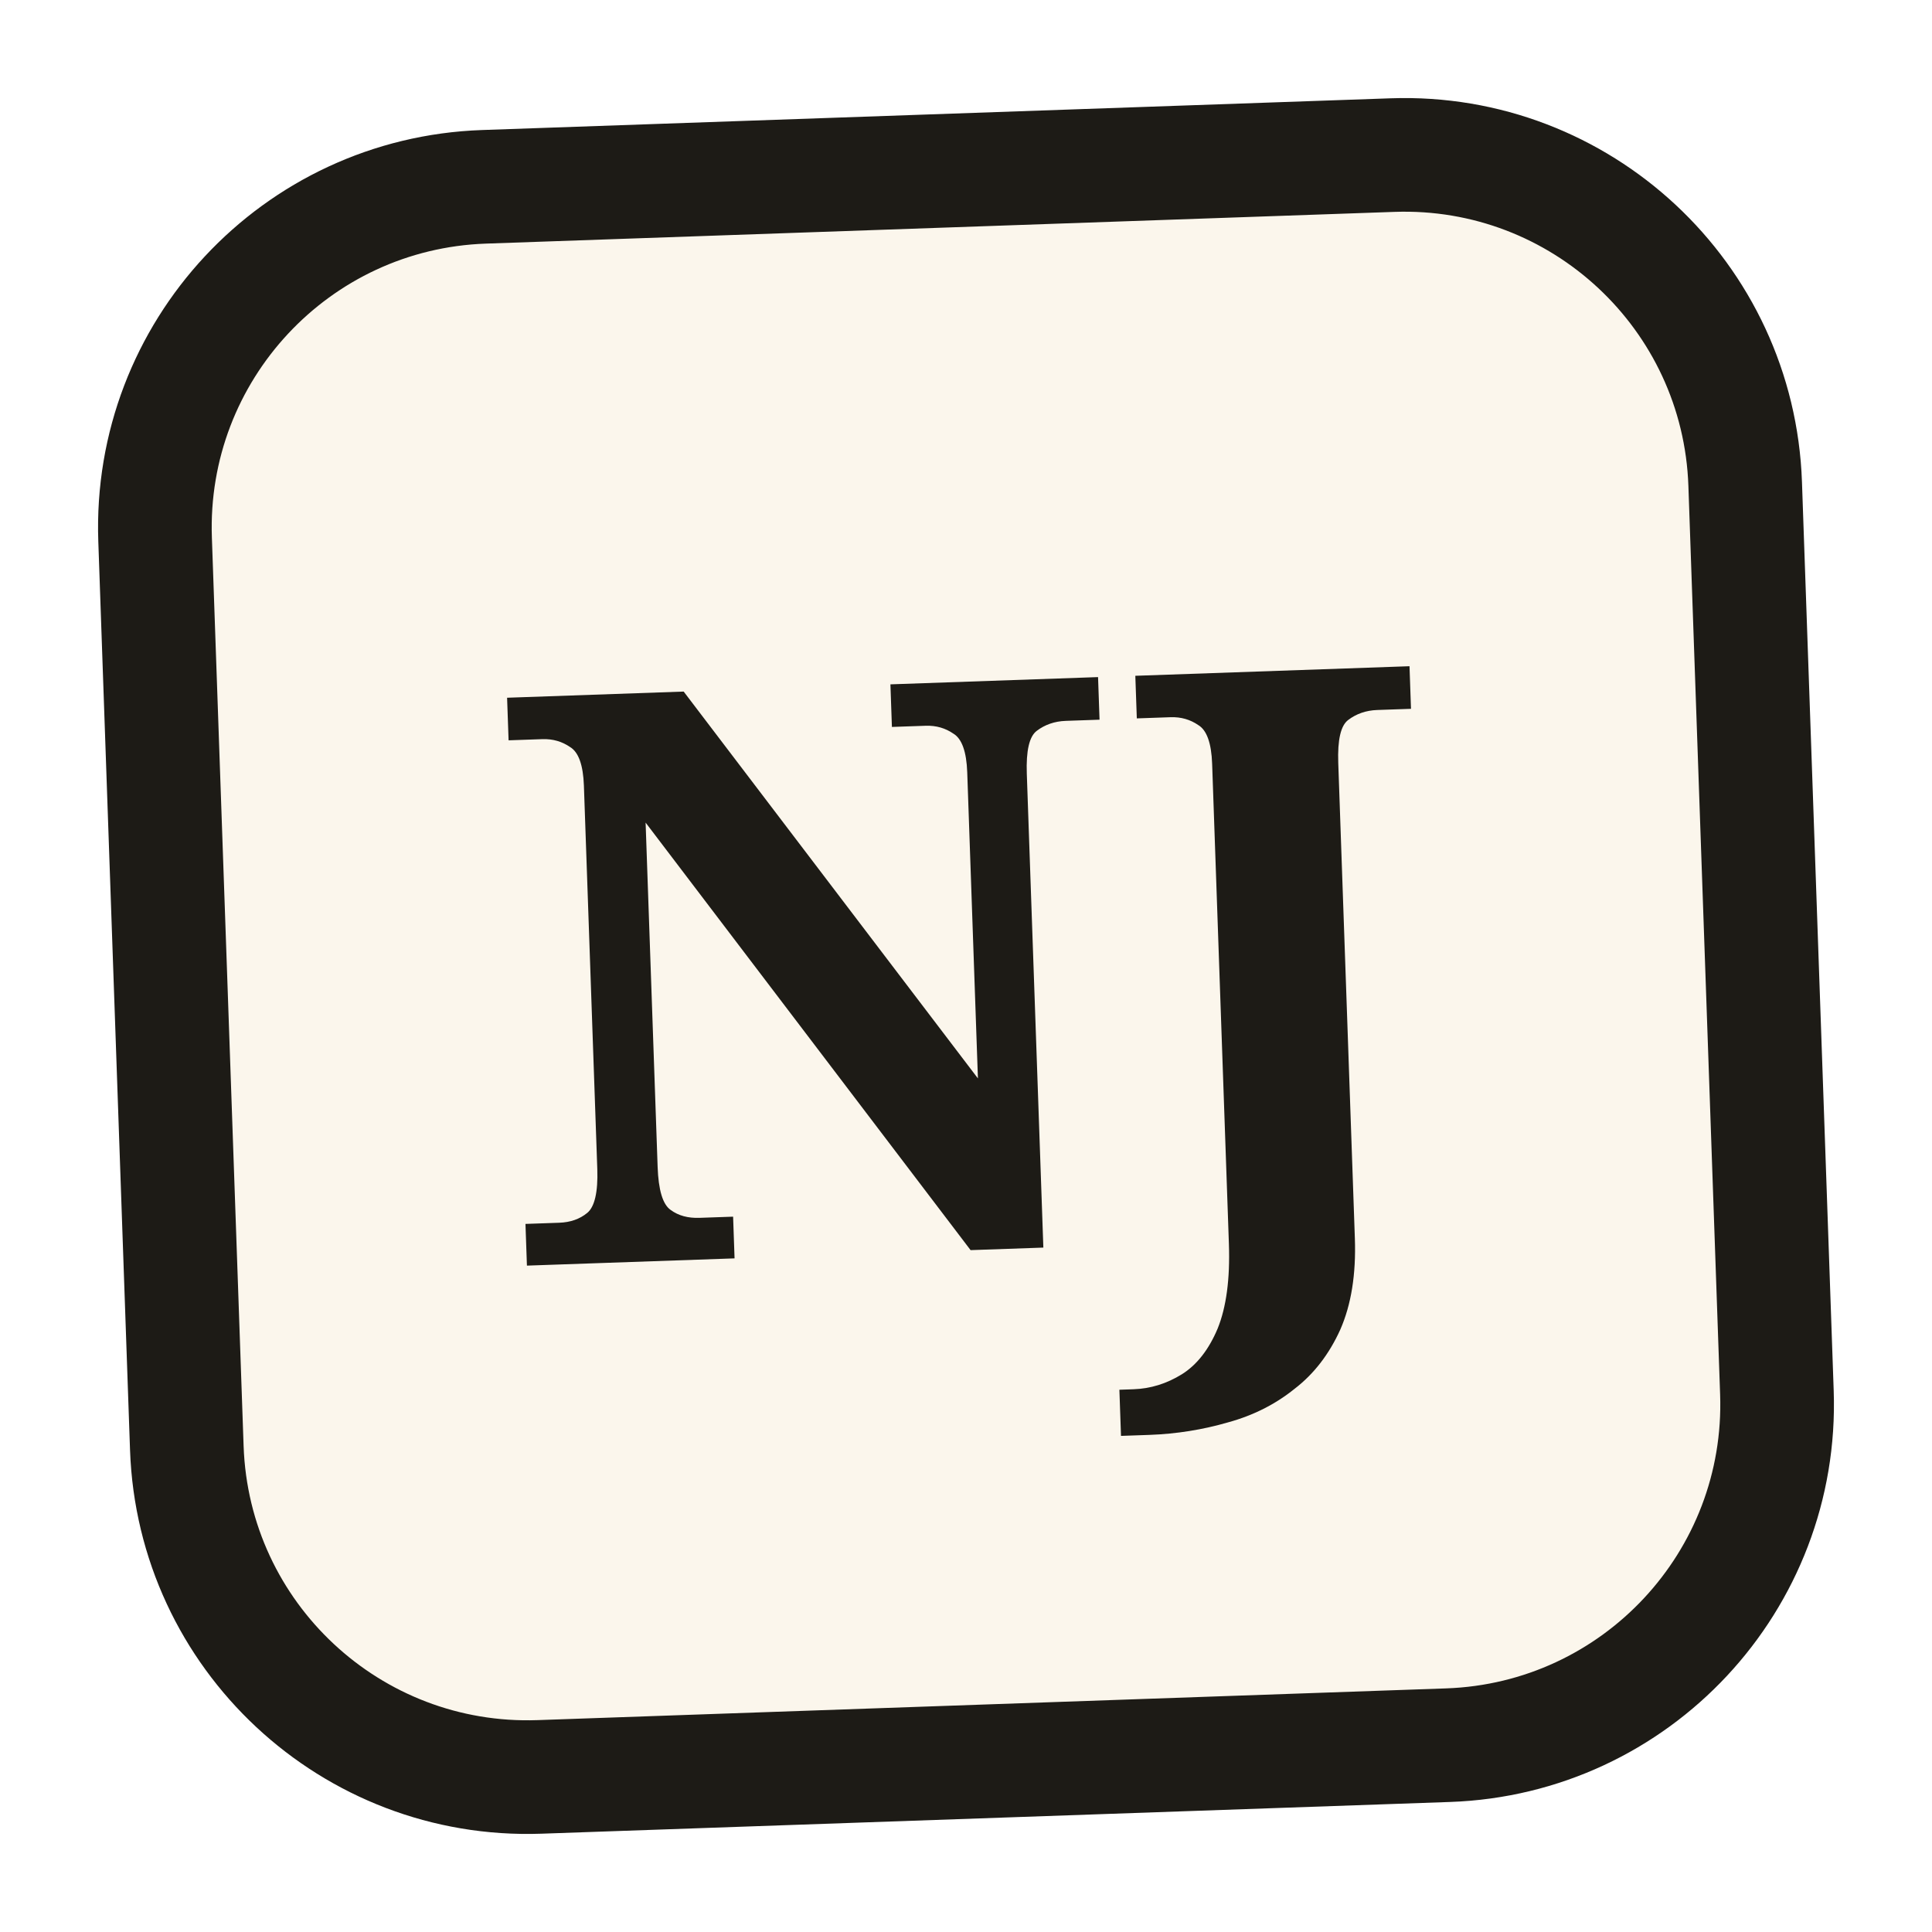
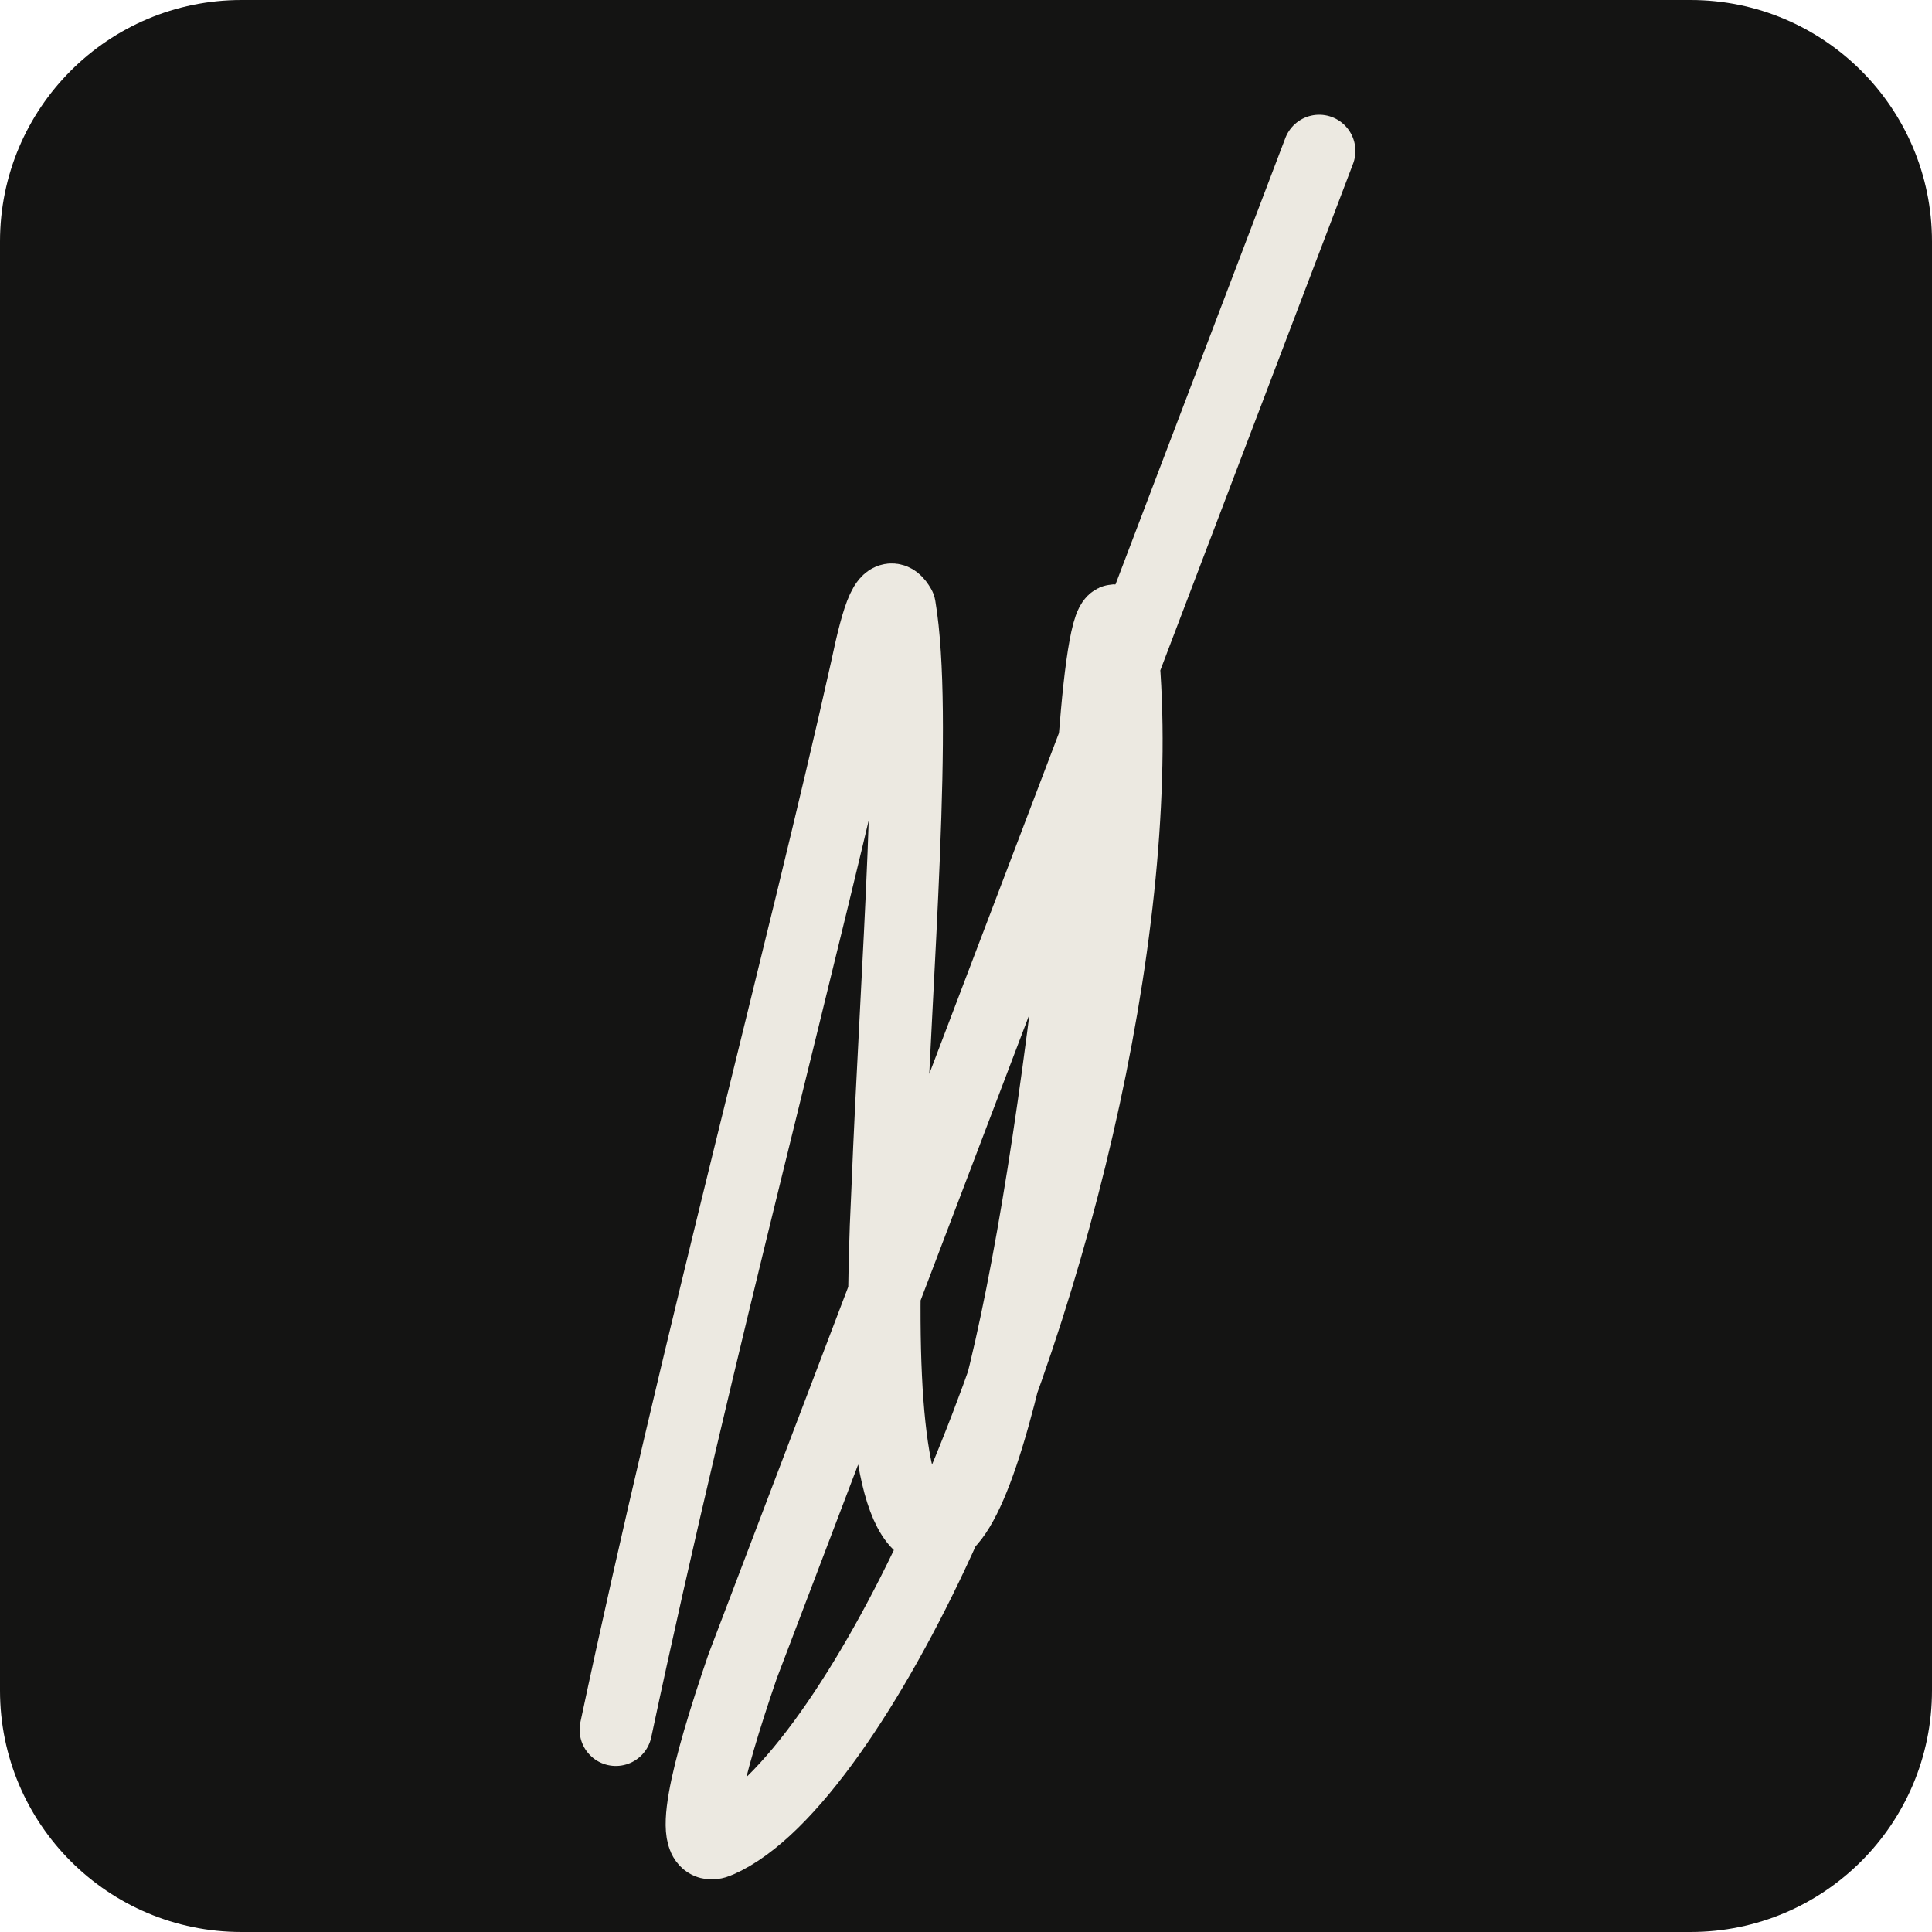
- <svg xmlns="http://www.w3.org/2000/svg" viewBox="0 0 34 34" width="34" height="34">
-   <rect x="3" y="3" width="28" height="28" rx="6" fill="#fbf6ec" stroke="#1d1b16" stroke-width="2" transform="rotate(-2 17 17)" />
-   <rect x="5" y="5" width="28" height="28" rx="6" fill="none" stroke="#2d4a3a" stroke-width="0" transform="rotate(-2 17 17)" />
-   <text x="17" y="22" text-anchor="middle" font-family="Georgia, 'Source Serif 4', serif" font-size="14" font-weight="600" fill="#1d1b16" transform="rotate(-2 17 17)">NJ</text>
+ <svg xmlns="http://www.w3.org/2000/svg" viewBox="0 0 64 64" width="64" height="64">
+   <rect width="64" height="64" rx="8" fill="#141413" />
+   <path d="M 20.4 57.3 C 23.1 44.6 26.6 31.6 28.7 22.2 C 29.1 20.3 29.4 19.4 29.8 20.1 C 30.4 23.7 29.7 31.9 29.4 39.5 C 29.1 45.6 29.4 50.3 30.8 50.7 C 32.8 51.1 35.1 38.4 36.3 24.1 C 36.5 21.6 36.8 19.9 37.1 20.8 C 38.1 28.9 35.5 41.4 31.1 51 C 28.9 55.8 26.1 60 23.8 61 C 22.7 61.5 23.4 58.7 24.6 55.2 L 43.7 5" fill="none" stroke="#ece9e1" stroke-width="2.4" stroke-linecap="round" stroke-linejoin="round" />
</svg>
